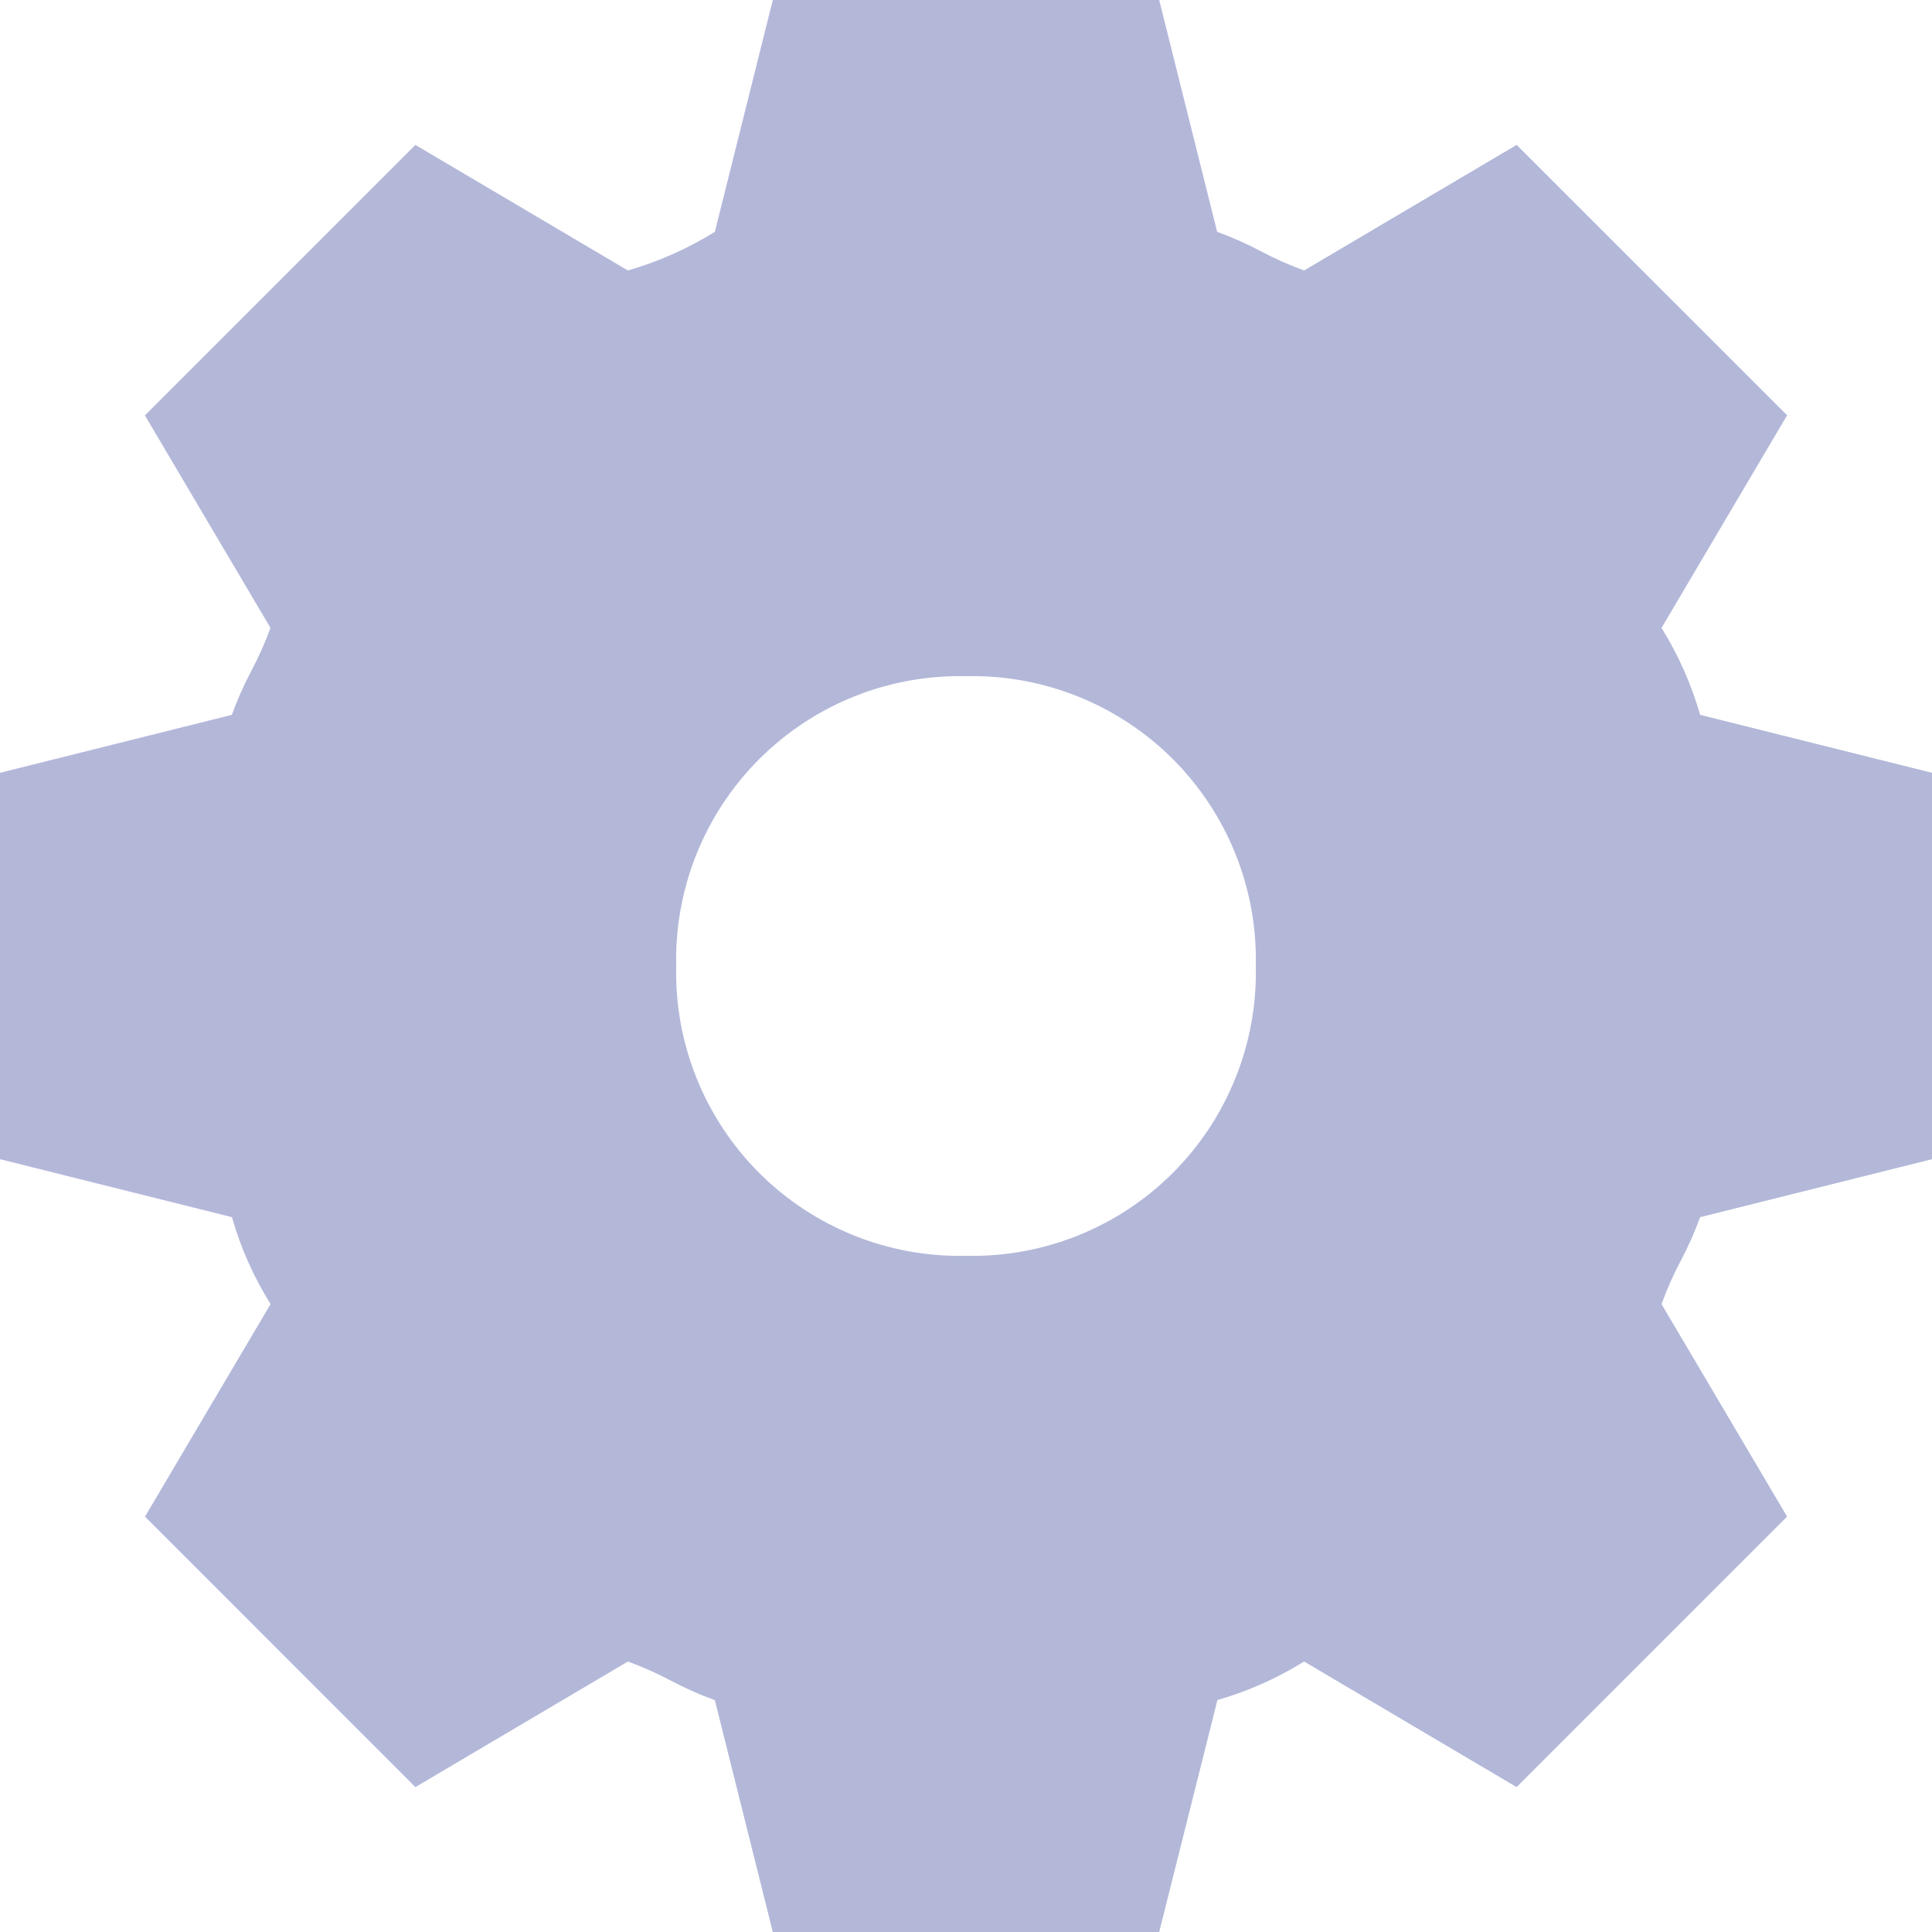
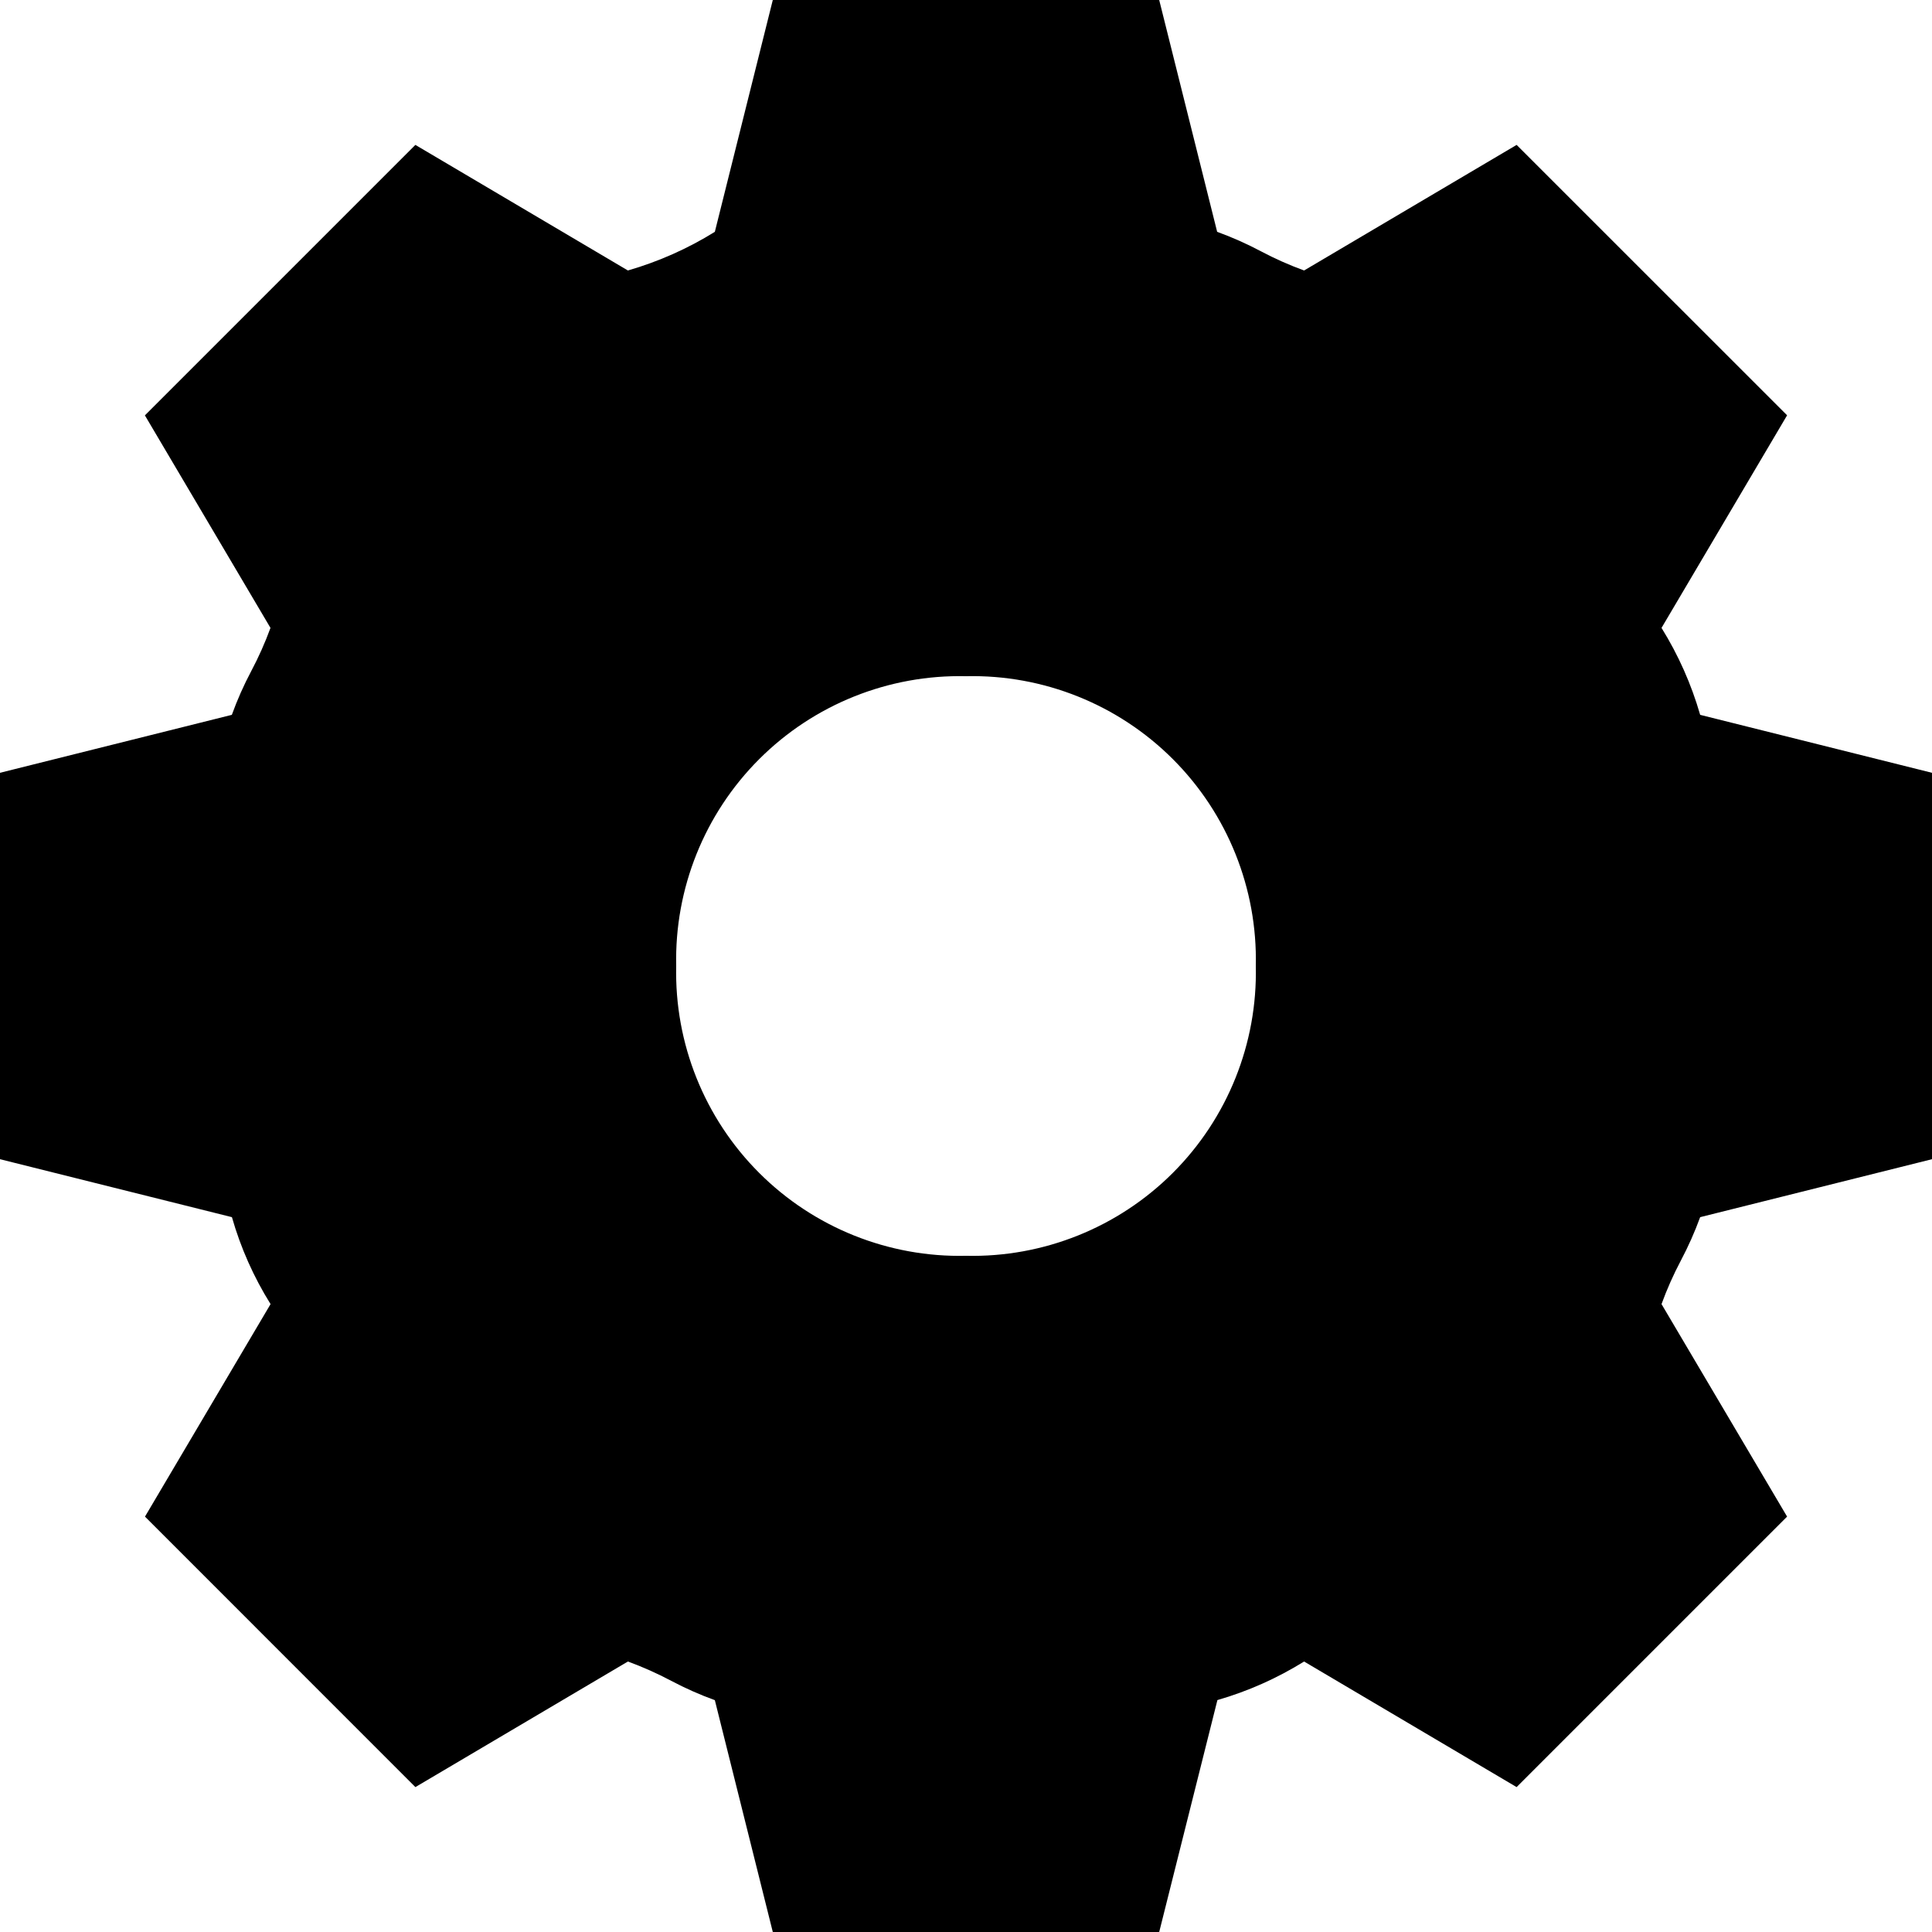
<svg xmlns="http://www.w3.org/2000/svg" id="gear" width="23" height="23" viewBox="0 0 23 23">
-   <path id="Shape" d="M13.8,23H9.2L8.51,20.24a4.111,4.111,0,0,1-.519-.23,4.114,4.114,0,0,0-.516-.23L4.945,21.275l-3.219-3.22,1.495-2.53a4.055,4.055,0,0,1-.46-1.035L0,13.8V9.2L2.76,8.51a4.045,4.045,0,0,1,.231-.521,4.088,4.088,0,0,0,.229-.514L1.725,4.945,4.945,1.725,7.475,3.22A4.139,4.139,0,0,0,8.51,2.76L9.2,0h4.6l.69,2.76a4.068,4.068,0,0,1,.52.231,4.1,4.1,0,0,0,.515.229l2.53-1.495,3.22,3.219L19.78,7.475a4.113,4.113,0,0,1,.46,1.035L23,9.2v4.6l-2.76.69a4.137,4.137,0,0,1-.23.517,4.136,4.136,0,0,0-.23.518l1.495,2.53-3.22,3.22-2.53-1.495a4.12,4.12,0,0,1-1.032.459L13.8,23ZM11.5,8.05A3.375,3.375,0,0,0,8.05,11.5,3.374,3.374,0,0,0,11.5,14.95a3.374,3.374,0,0,0,3.45-3.45A3.374,3.374,0,0,0,11.5,8.05Z" fill="#b3b8d9" />
+   <path id="Shape" d="M13.8,23H9.2L8.51,20.24a4.111,4.111,0,0,1-.519-.23,4.114,4.114,0,0,0-.516-.23L4.945,21.275l-3.219-3.22,1.495-2.53a4.055,4.055,0,0,1-.46-1.035L0,13.8V9.2L2.76,8.51a4.045,4.045,0,0,1,.231-.521,4.088,4.088,0,0,0,.229-.514L1.725,4.945,4.945,1.725,7.475,3.22A4.139,4.139,0,0,0,8.51,2.76L9.2,0h4.6l.69,2.76a4.068,4.068,0,0,1,.52.231,4.1,4.1,0,0,0,.515.229l2.53-1.495,3.22,3.219L19.78,7.475a4.113,4.113,0,0,1,.46,1.035L23,9.2v4.6l-2.76.69a4.137,4.137,0,0,1-.23.517,4.136,4.136,0,0,0-.23.518l1.495,2.53-3.22,3.22-2.53-1.495a4.12,4.12,0,0,1-1.032.459L13.8,23ZM11.5,8.05A3.375,3.375,0,0,0,8.05,11.5,3.374,3.374,0,0,0,11.5,14.95a3.374,3.374,0,0,0,3.45-3.45A3.374,3.374,0,0,0,11.5,8.05Z" />
</svg>
